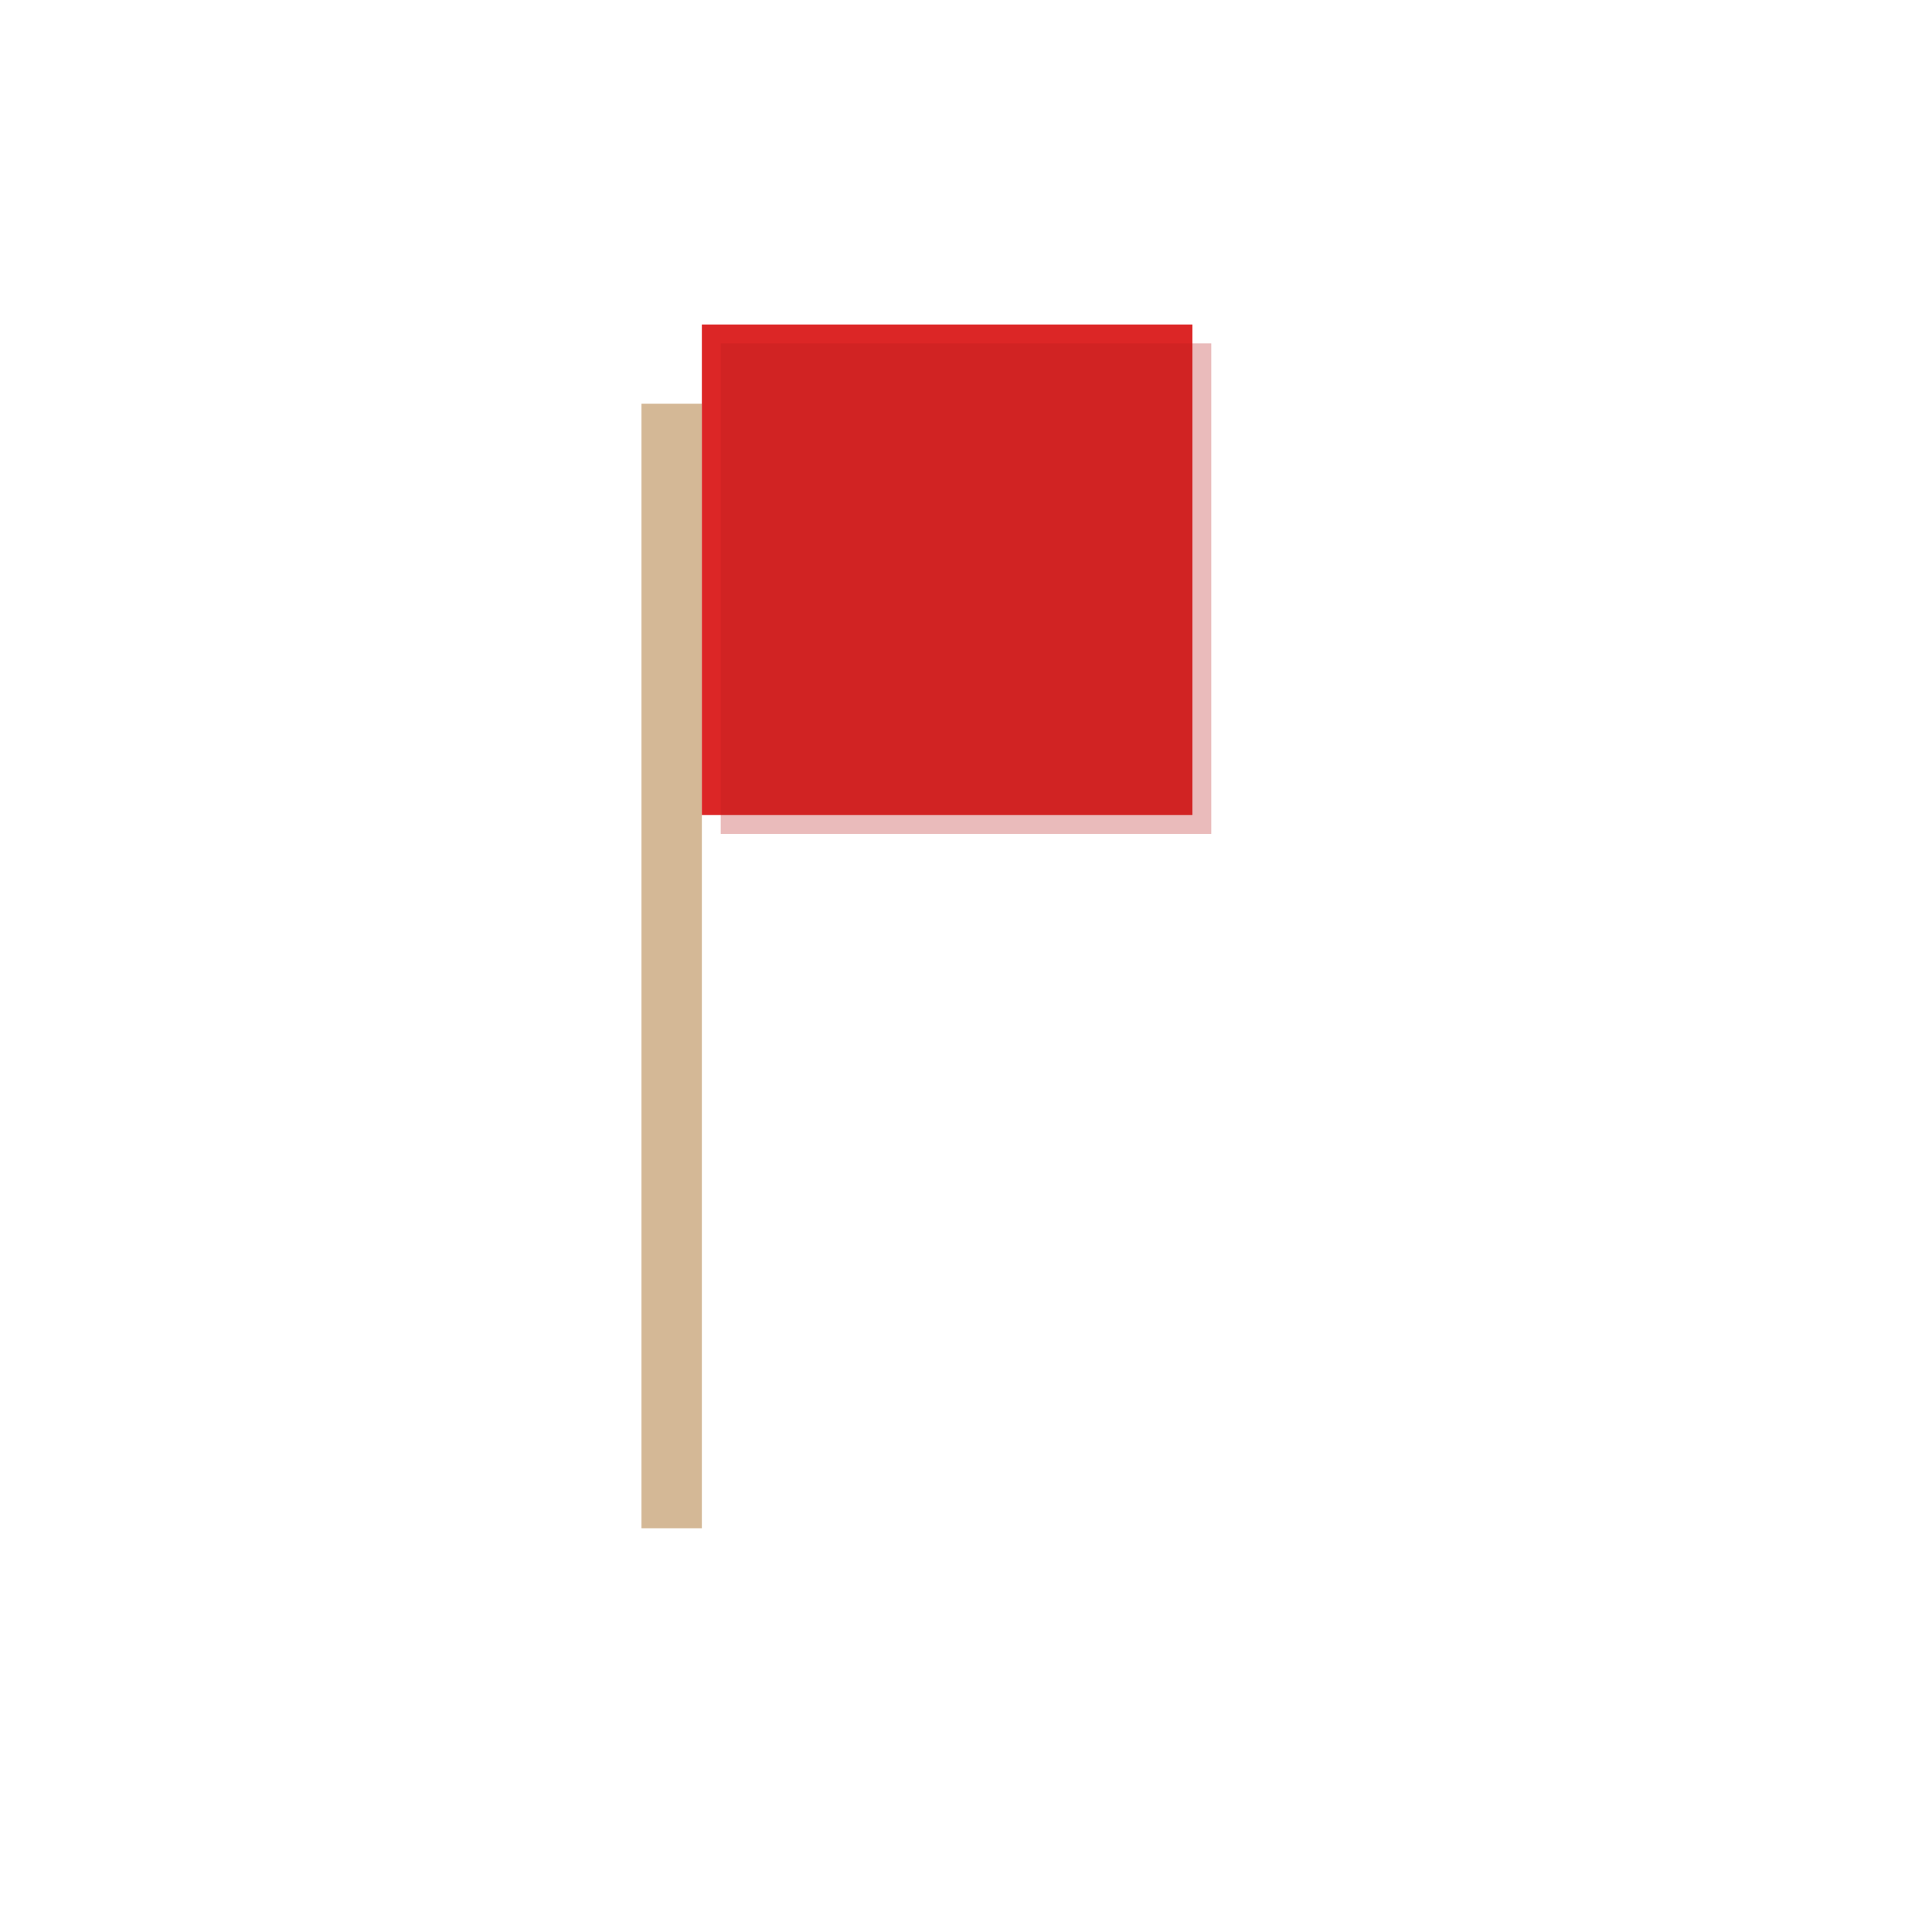
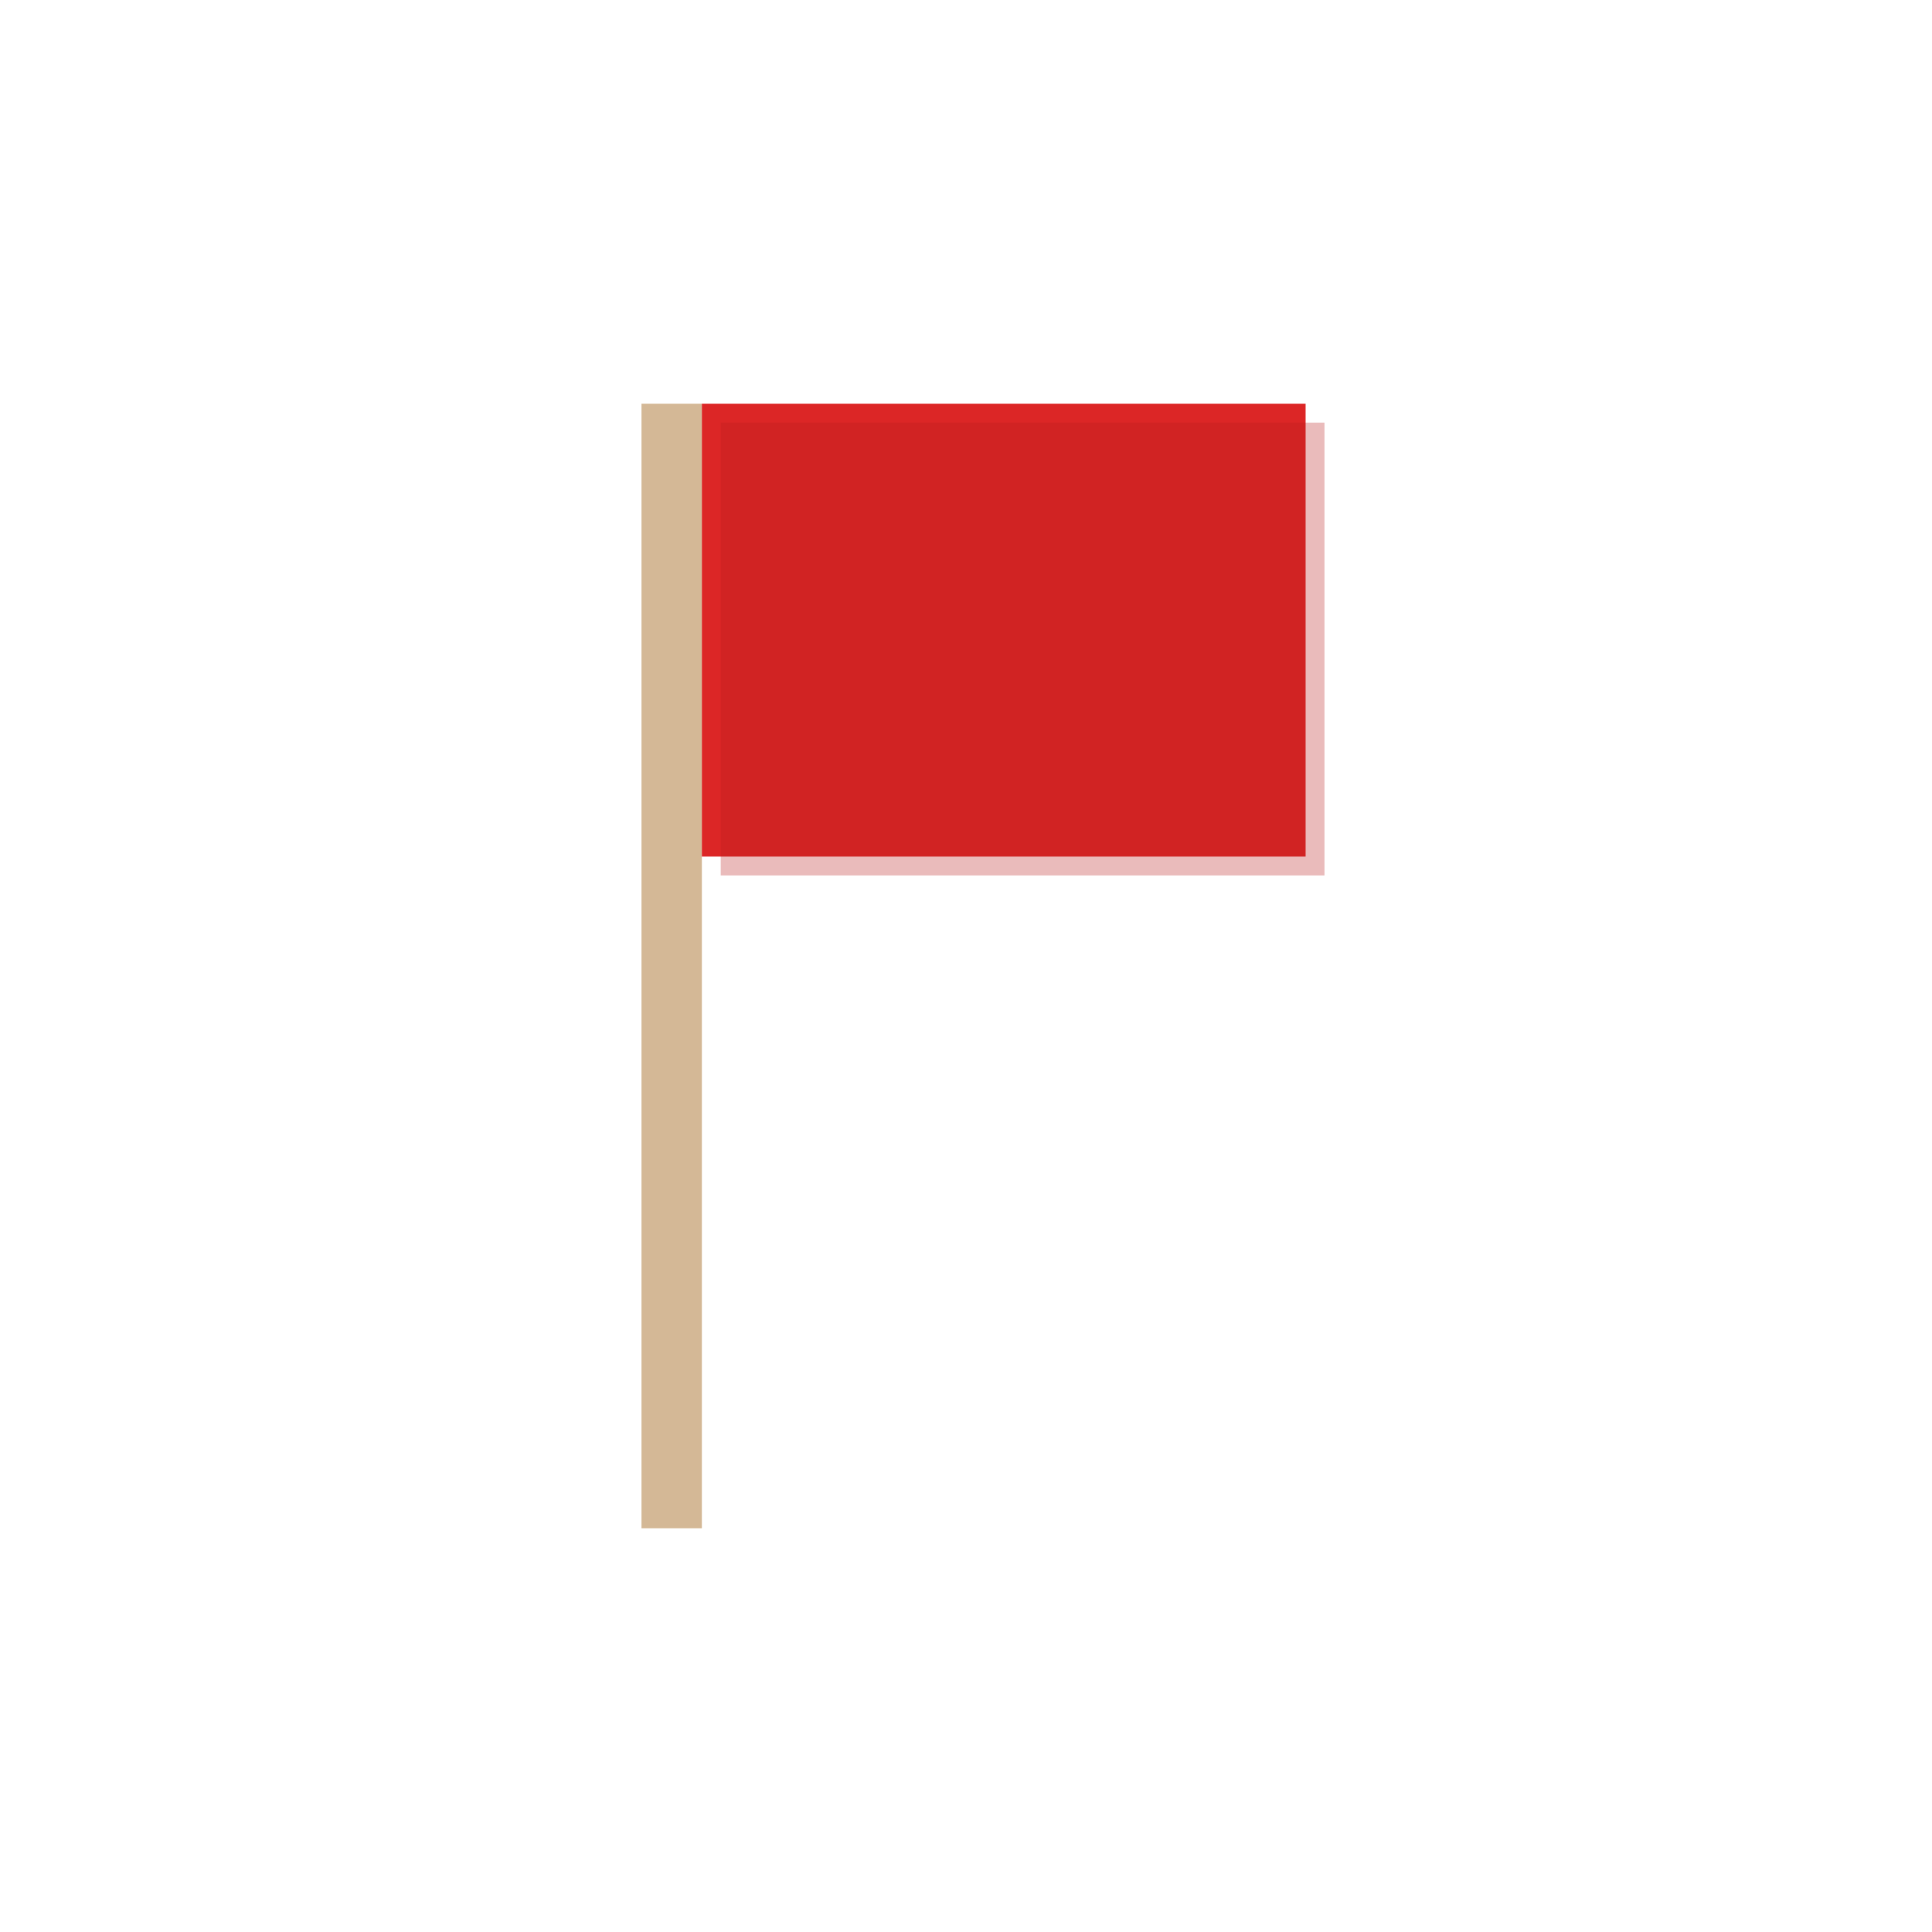
<svg xmlns="http://www.w3.org/2000/svg" width="512" height="512" viewBox="0 0 512 512">
  <rect width="512" height="512" fill="#ffffff" />
  <rect x="170" y="107" width="16" height="298" fill="#d4b896" />
-   <rect x="186" y="86" width="130" height="130" fill="#dc2626" />
-   <rect x="191" y="91" width="130" height="130" fill="#b91c1c" opacity="0.3" />
+   <rect x="186" y="107" width="160" height="120" fill="#dc2626" />
+   <rect x="191" y="112" width="160" height="120" fill="#b91c1c" opacity="0.3" />
</svg>
